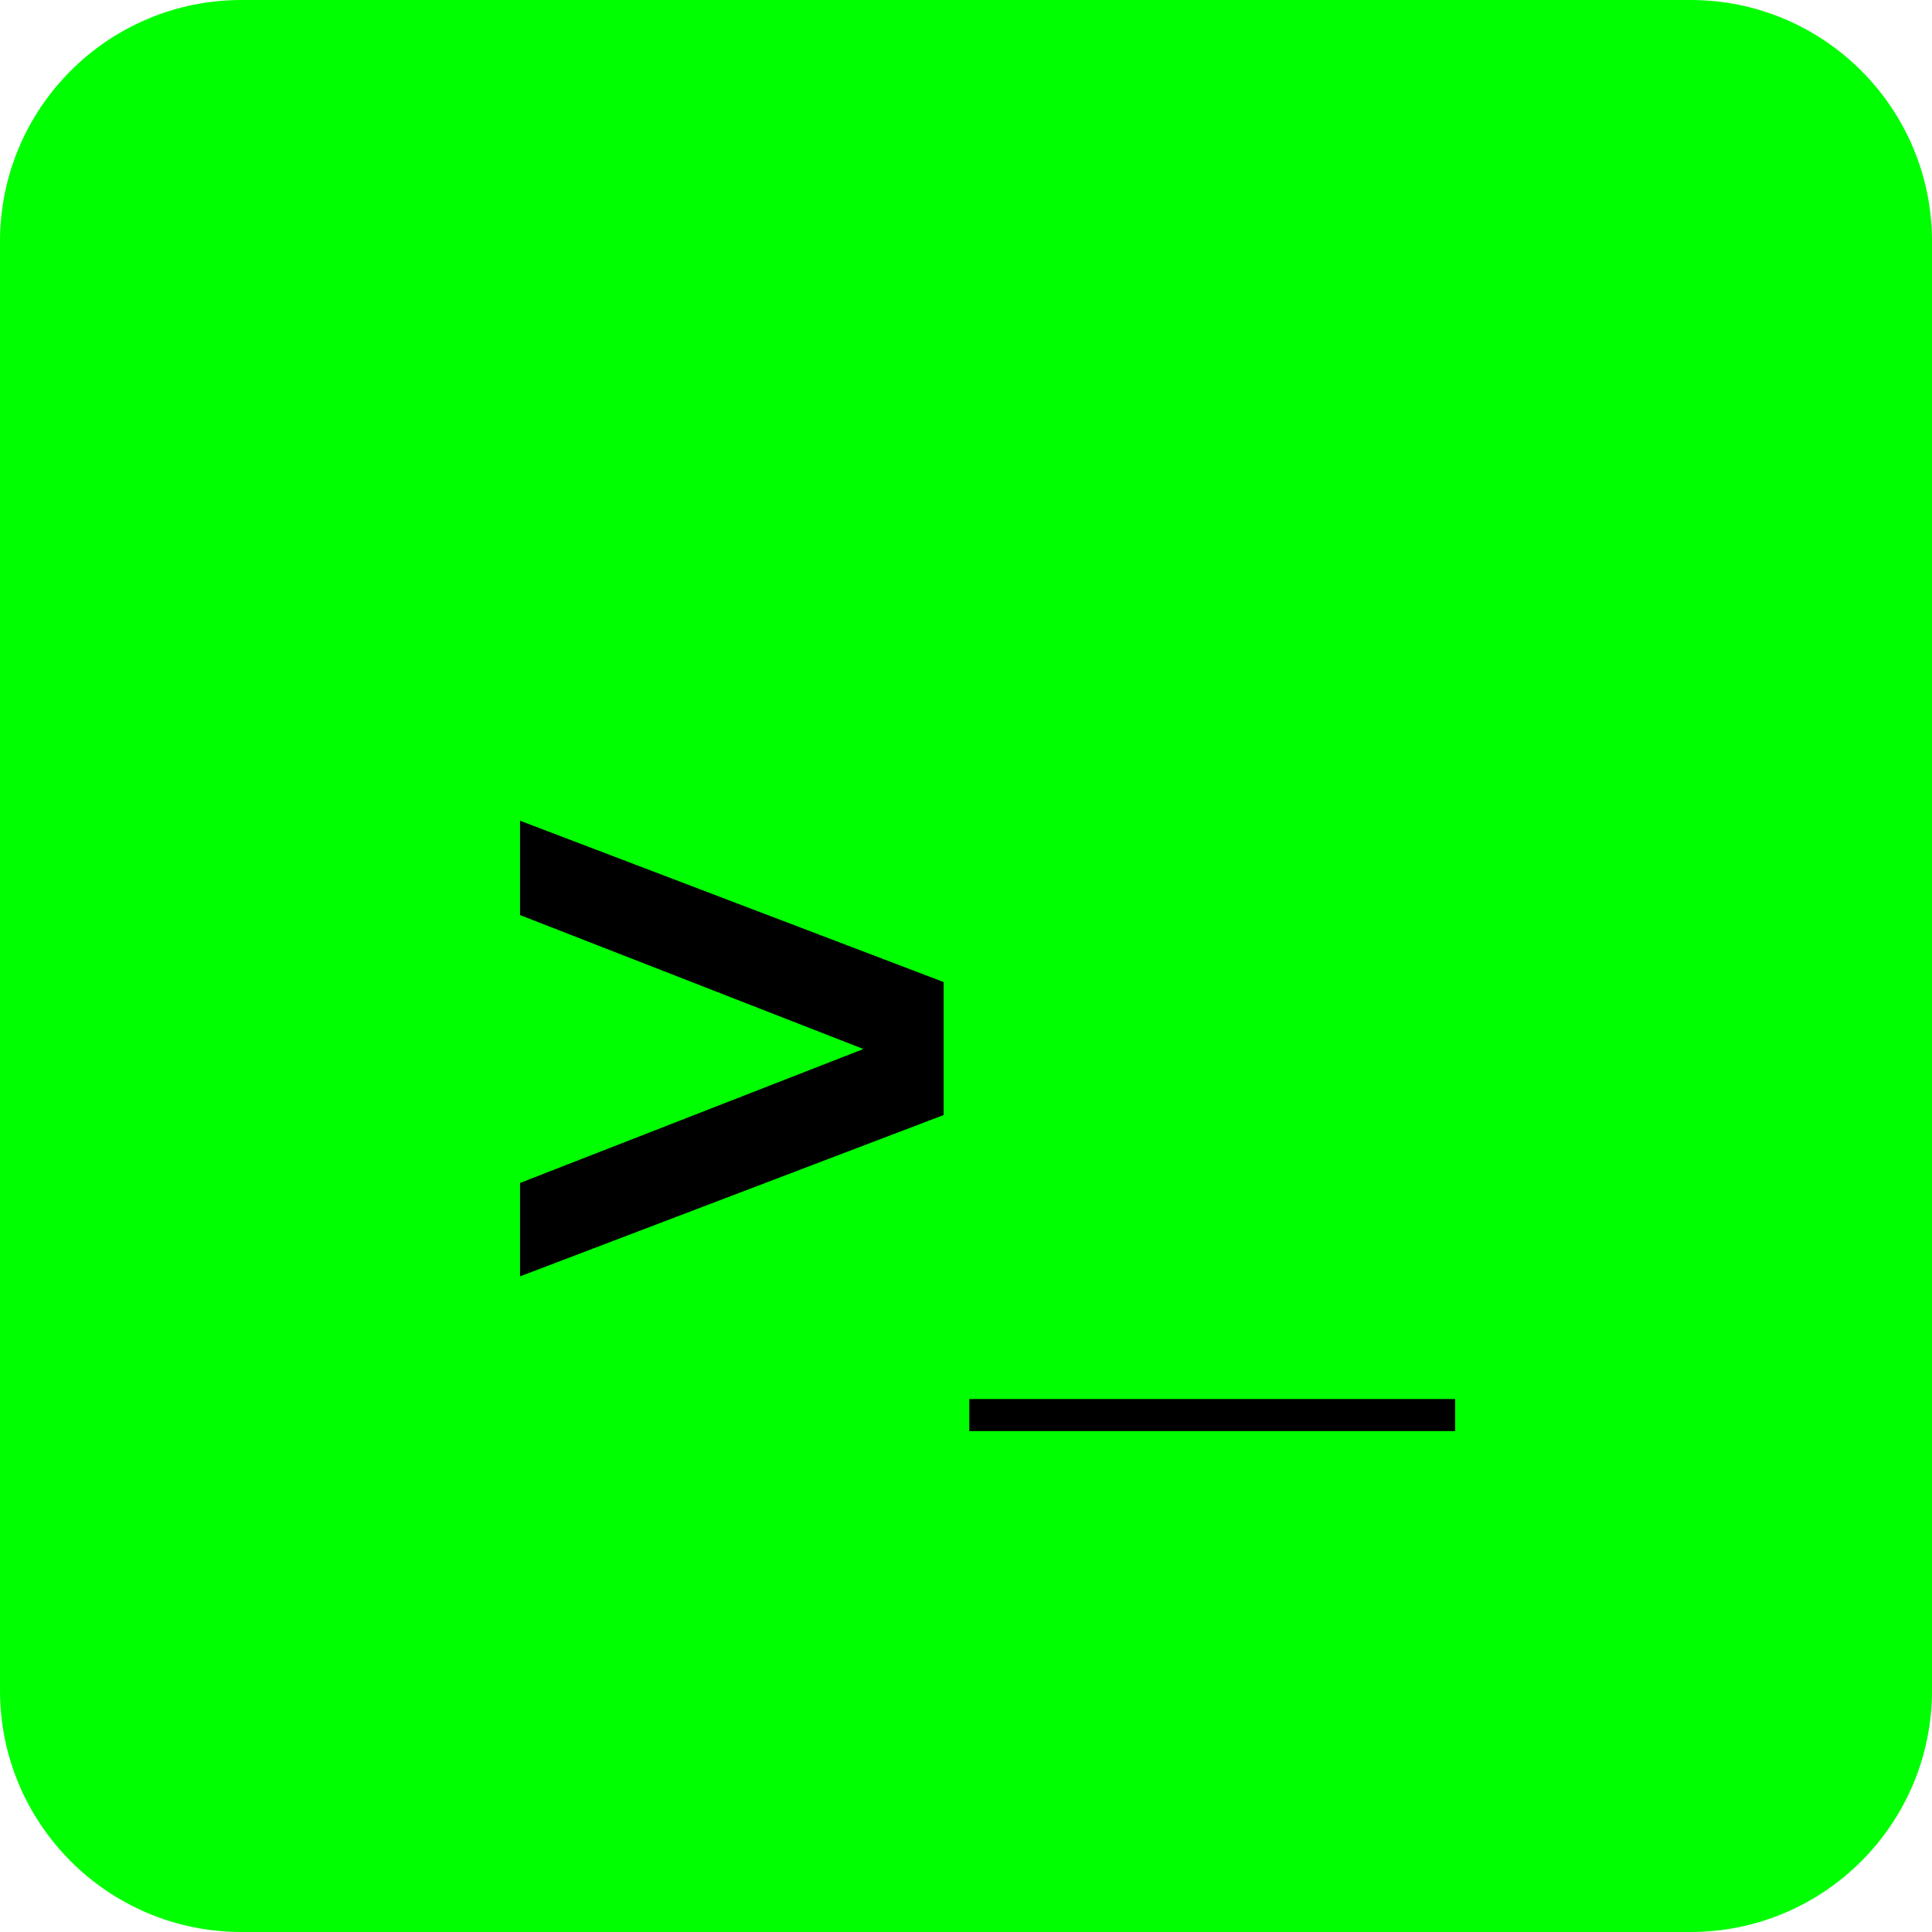
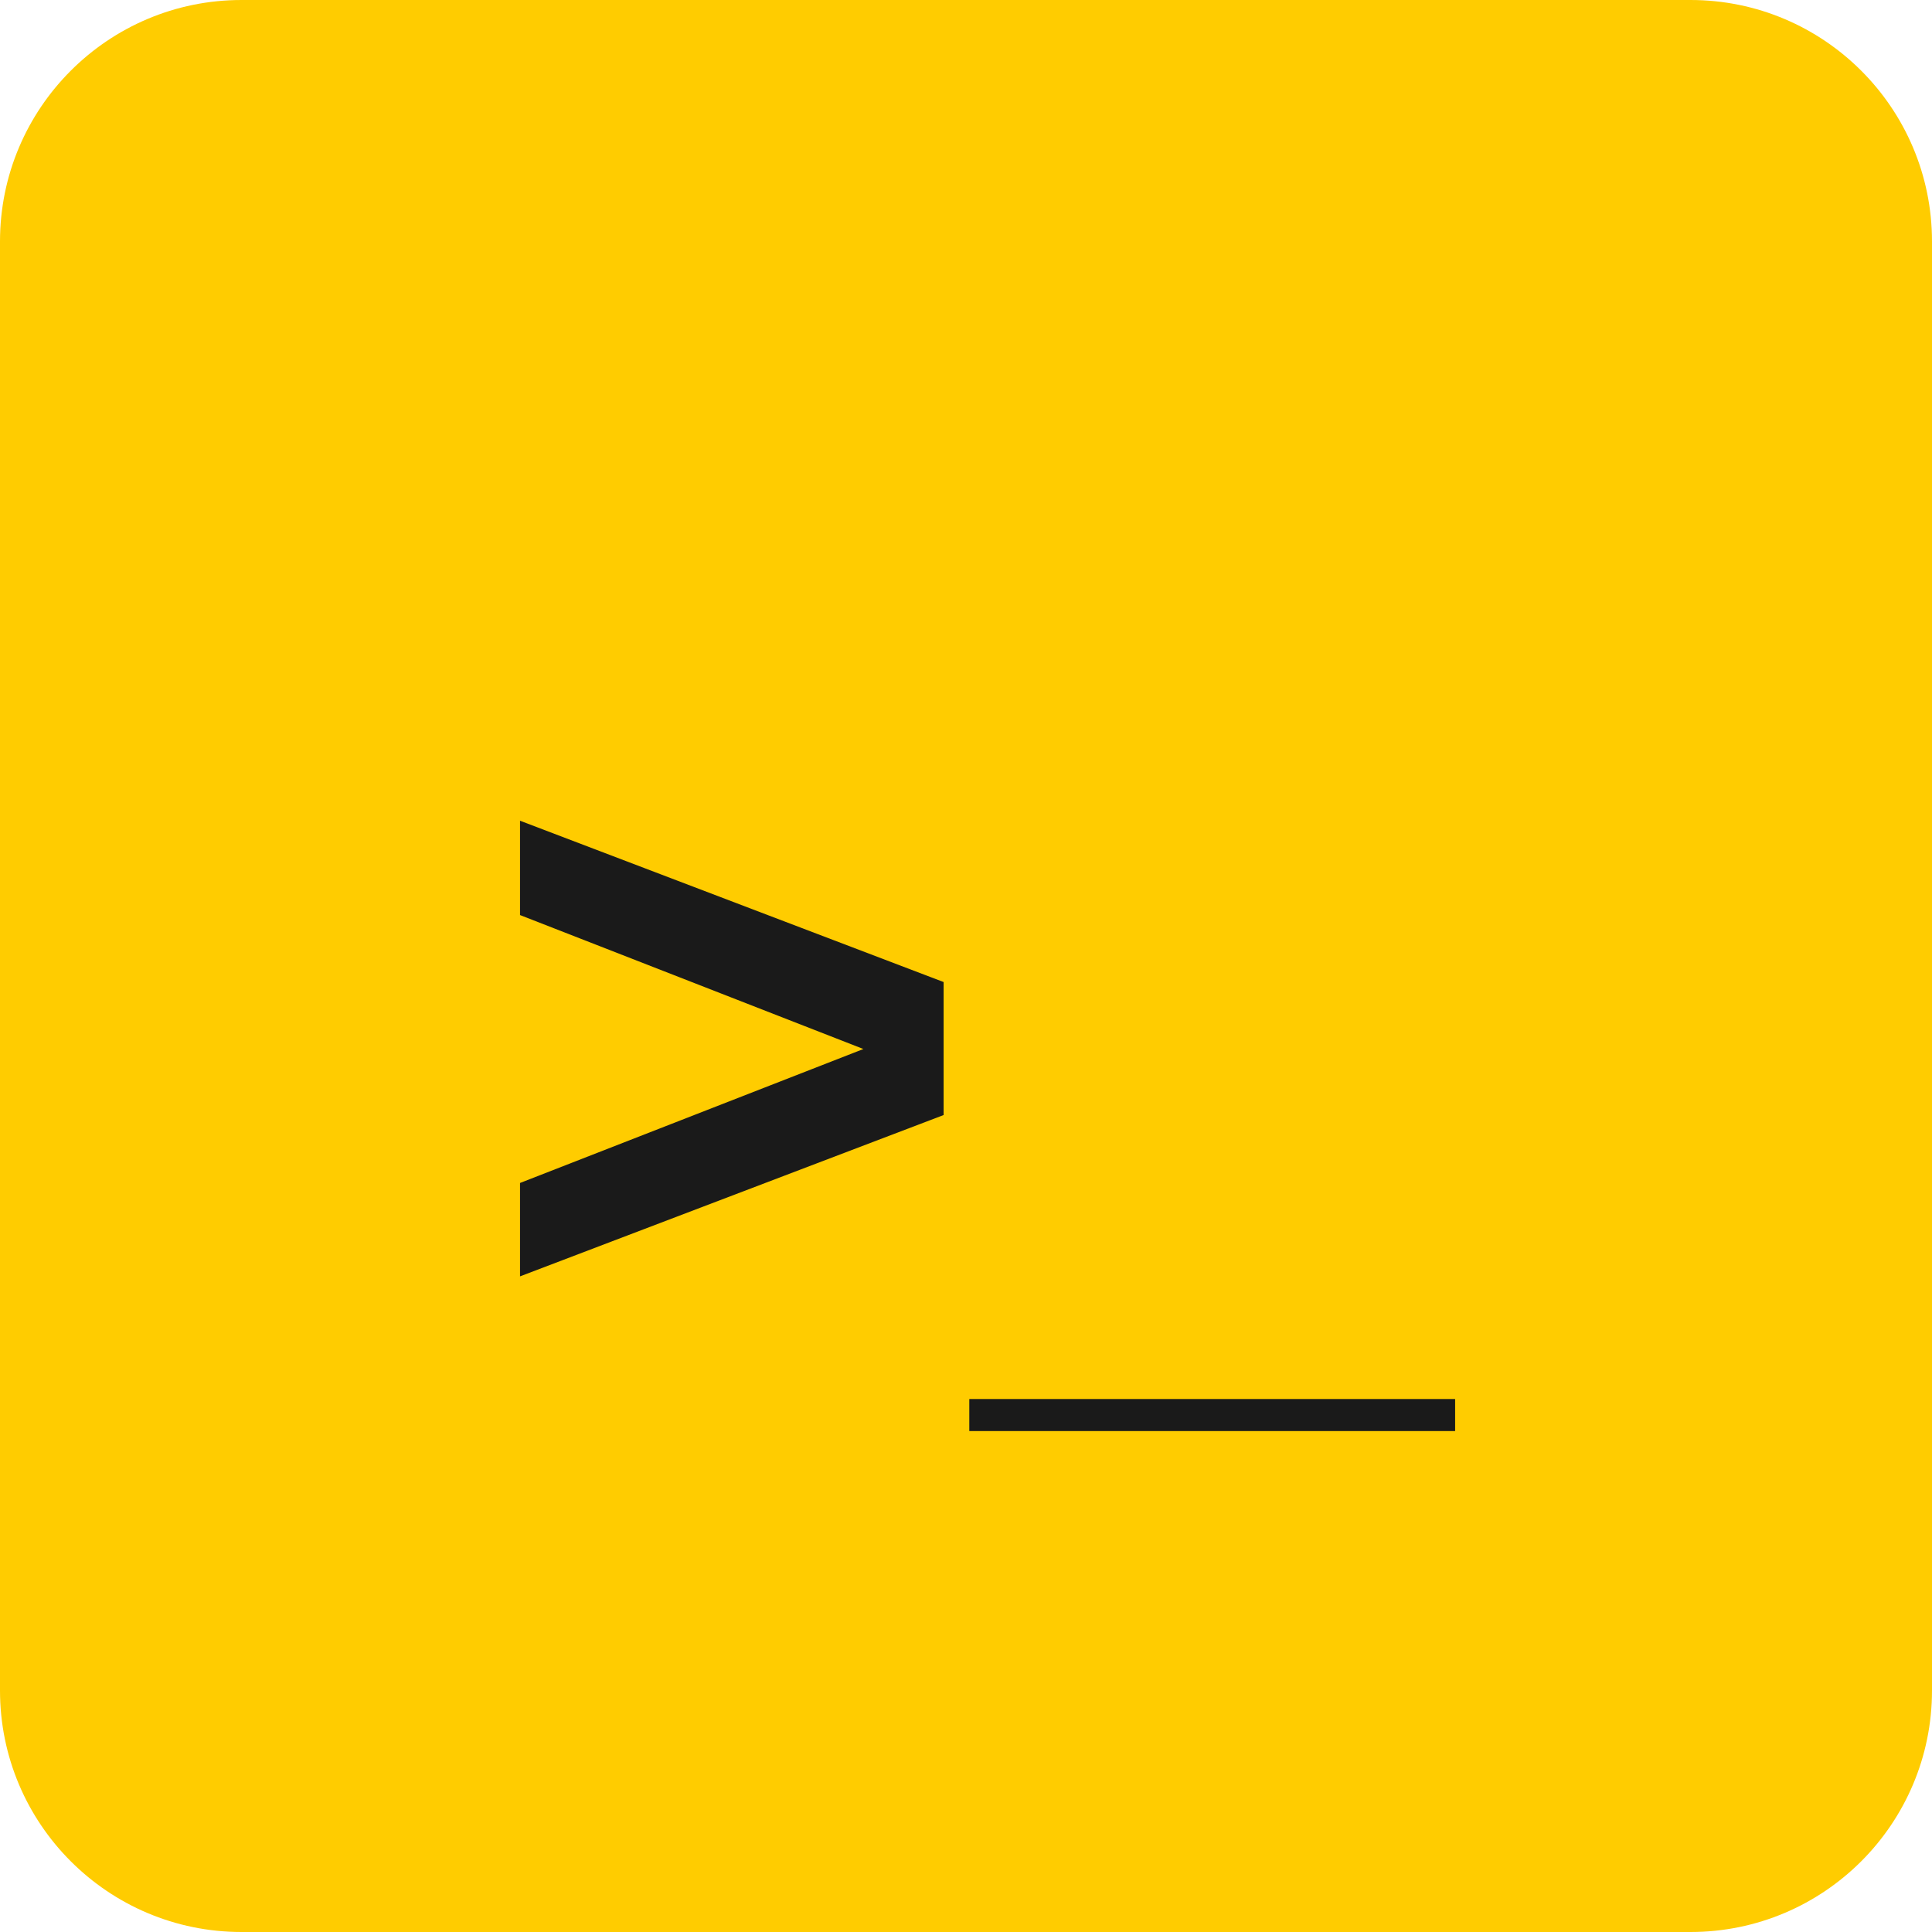
<svg xmlns="http://www.w3.org/2000/svg" width="32" height="32" viewBox="0 0 32 32" fill="none">
-   <rect width="32" height="32" rx="4" fill="#00ff00" />
-   <text x="16" y="22" font-family="Arial, sans-serif" font-size="14" font-weight="bold" fill="#000000" text-anchor="middle">&gt;_</text>
+   <rect width="32" height="32" rx="4" fill="#FFCC00" />
+   <text x="16" y="22" font-family="Arial, sans-serif" font-size="14" font-weight="bold" fill="#1A1A1A" text-anchor="middle">&gt;_</text>
</svg>
